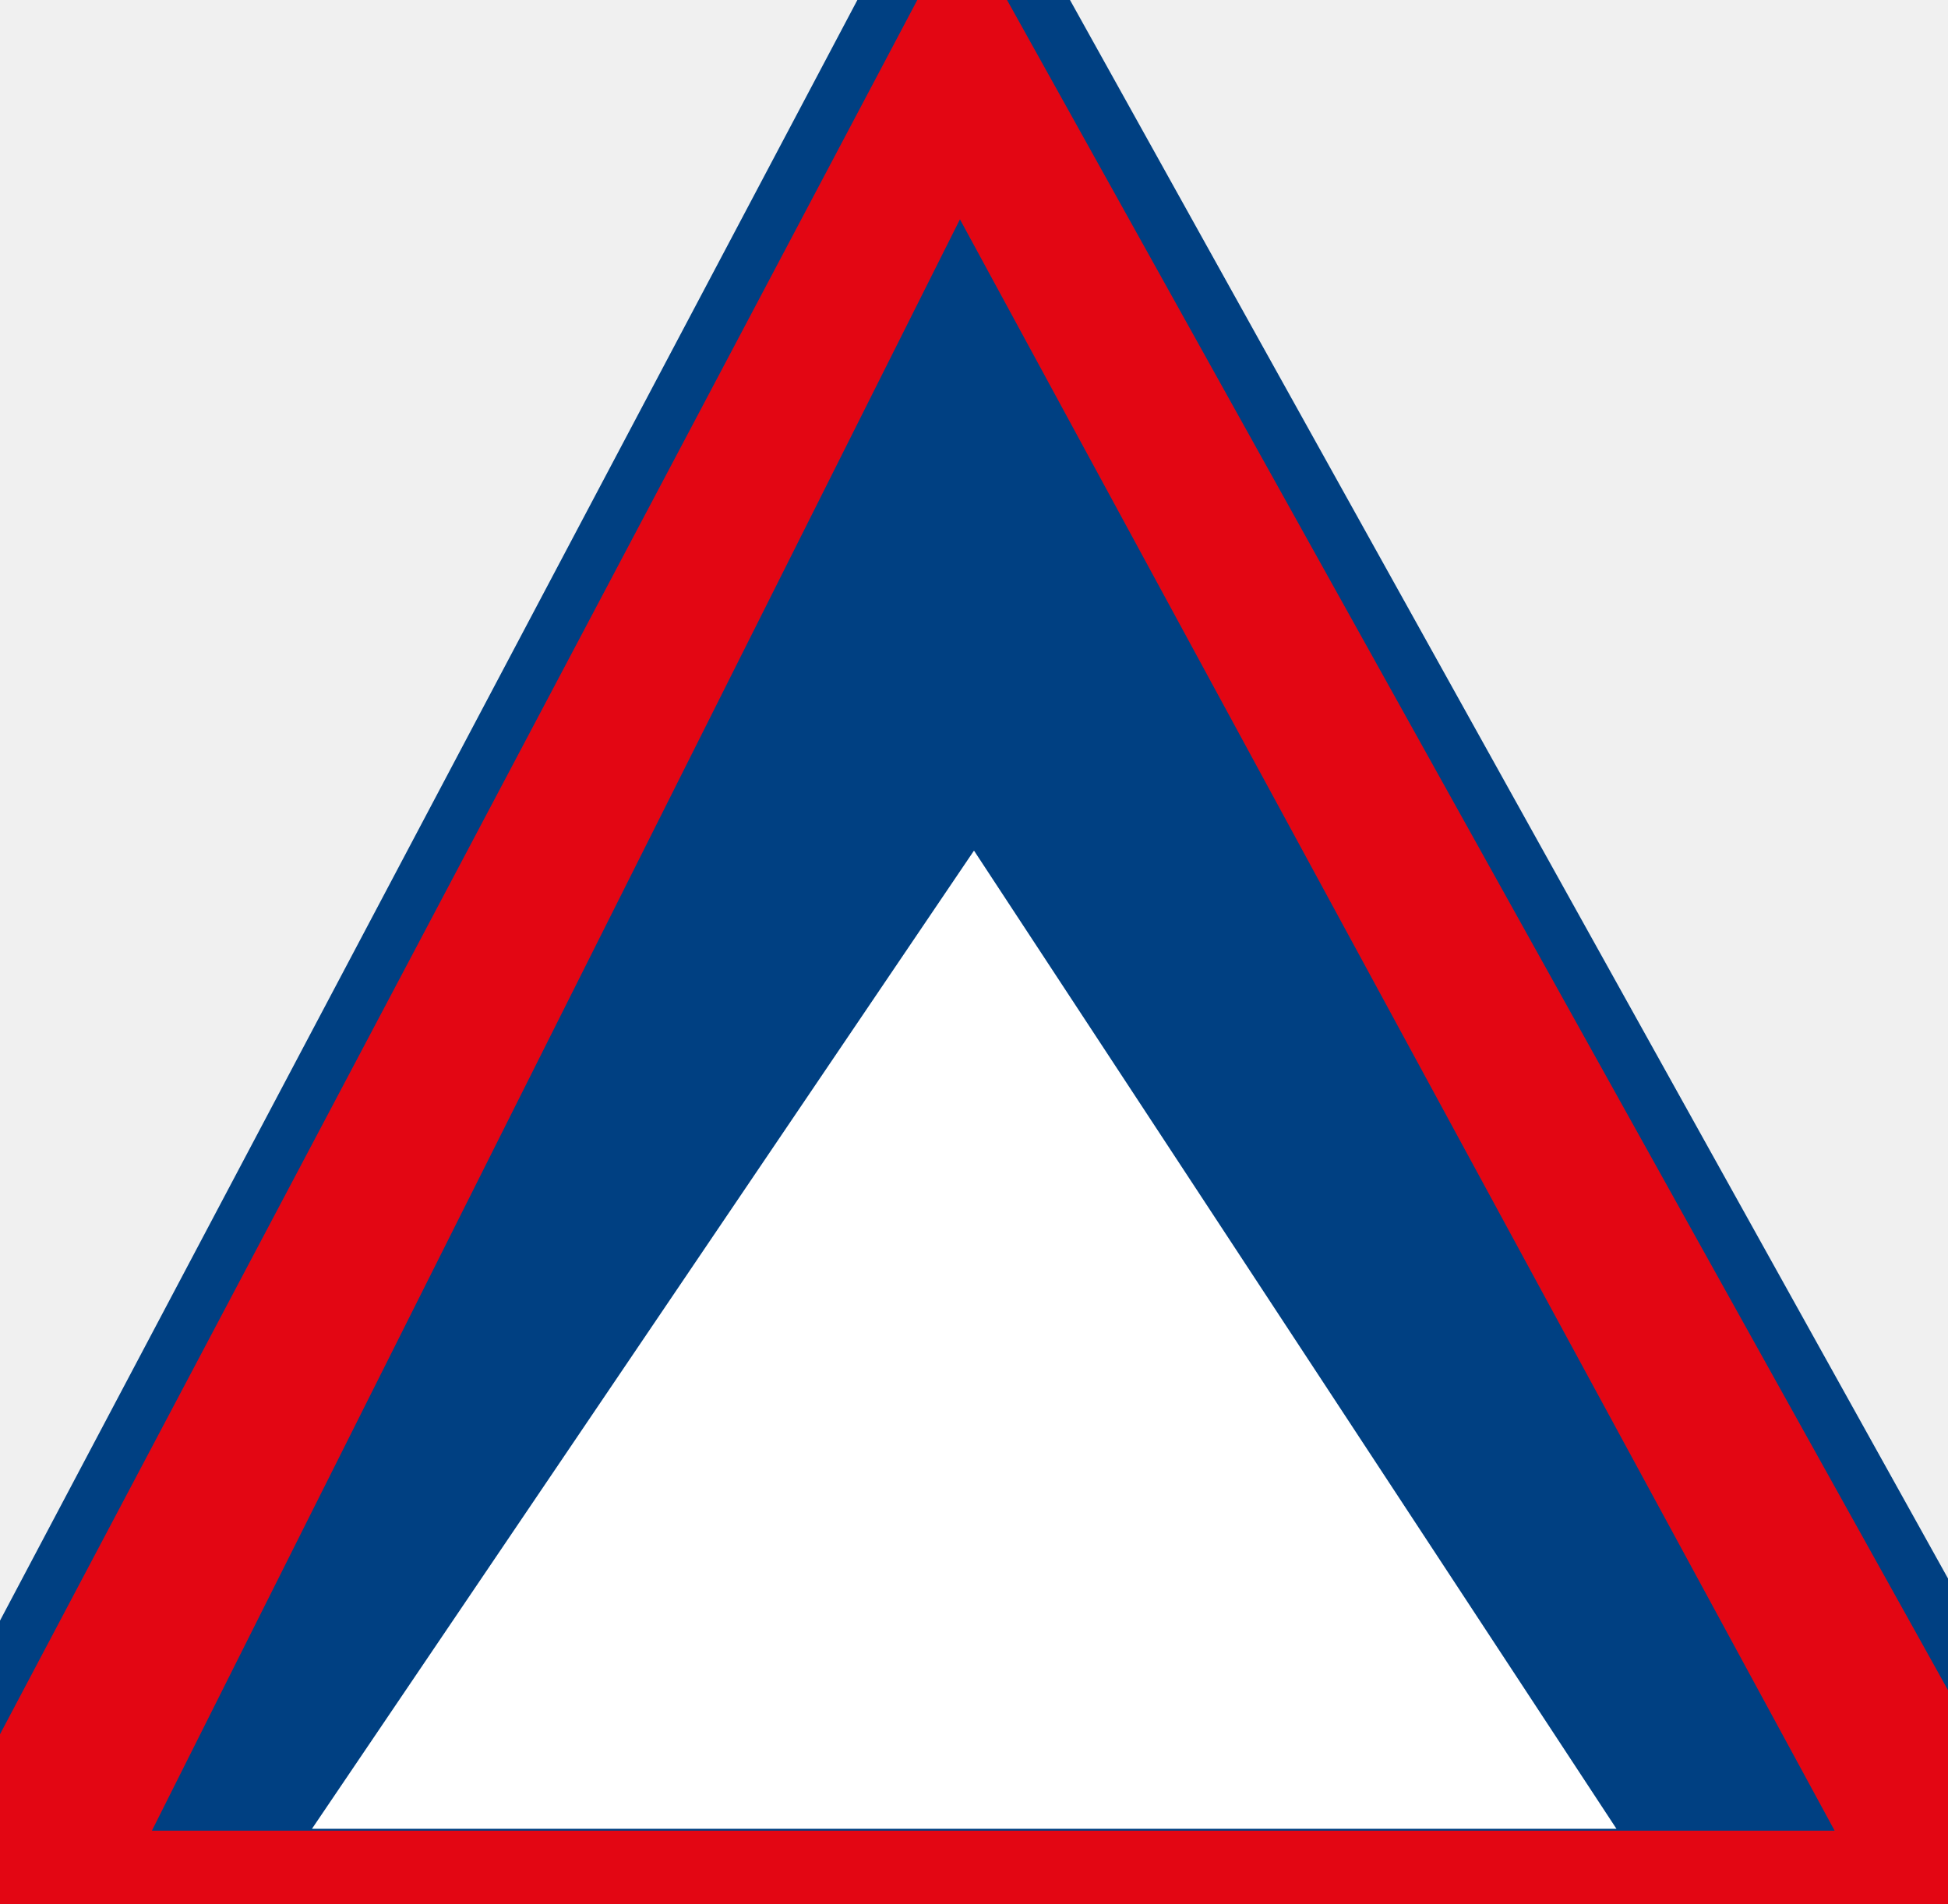
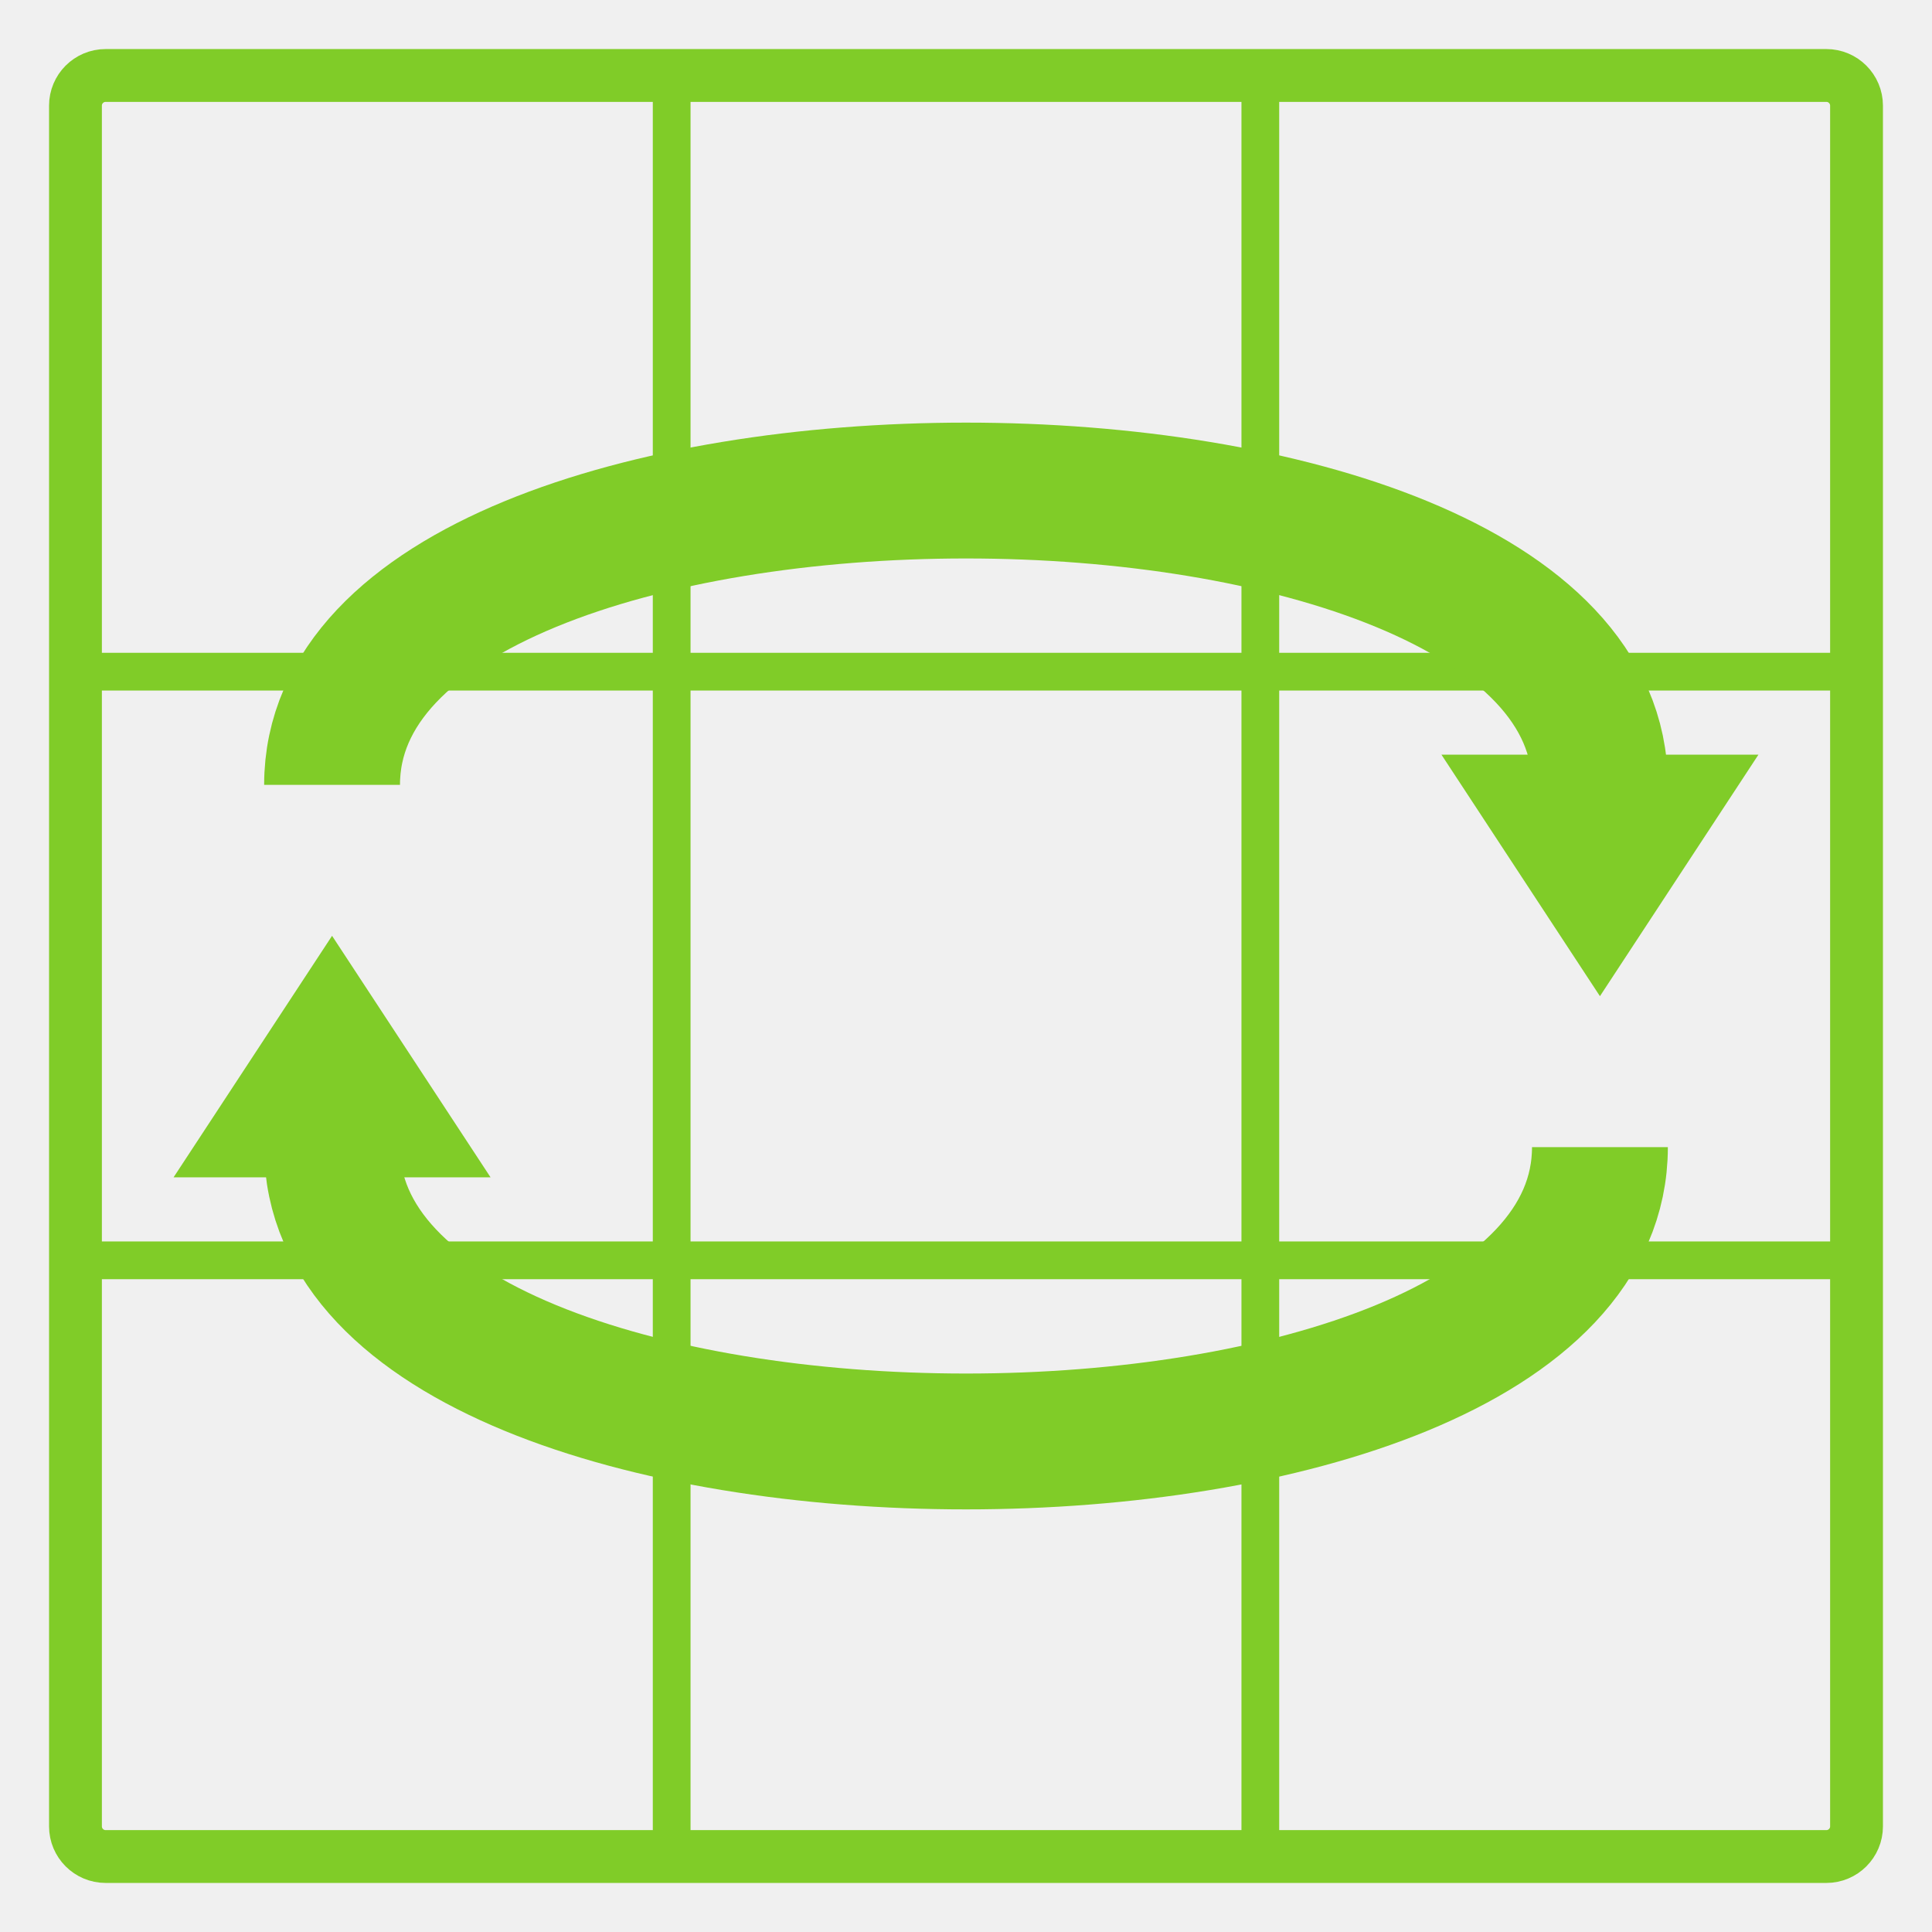
- <svg xmlns="http://www.w3.org/2000/svg" width="137.381mm" height="134.257mm" viewBox="0 0 137.381 134.257" version="1.1">
-   <g id="g2" transform="matrix(0.6119555,0,0,0.6885474,-187.5326,-141.4751)">
-     <polygon points="550.9,404.7 290.2,404.7 417.2,191.2" style="fill:#e30613" />
-     <path d="M 556.3,407.7 H 284.9 L 417.2,185.4 Z m -260.9,-6 h 250 L 417.2,197 Z" style="fill:#004082" />
-   </g>
-   <polygon points="417,218.1 527.2,390.7 315.2,390.7" style="fill:#004082" transform="matrix(0.5597819,0,0,0.6585274,-165.7303,-128.154)" />
-   <polygon points="68.69,60 22,129 114,129" style="fill:#ffffff" />
+ <svg xmlns="http://www.w3.org/2000/svg" version="1.1" width="256" height="256" viewBox="0 0 256 256">
+   <rect x="10" y="10" width="236" height="236" rx="4" fill="none" stroke="#80CC28" stroke-width="7" />
+   <line x1="10" y1="89" x2="246" y2="89" stroke="#80CC28" stroke-width="5" />
+   <line x1="10" y1="167" x2="246" y2="167" stroke="#80CC28" stroke-width="5" />
+   <line x1="89" y1="10" x2="89" y2="246" stroke="#80CC28" stroke-width="5" />
+   <line x1="167" y1="10" x2="167" y2="246" stroke="#80CC28" stroke-width="5" />
+   <path d="M 44,104 C 44,52 212,52 212,104" fill="none" stroke="#80CC28" stroke-width="18" stroke-linecap="butt" />
+   <polygon points="212,132 191,100 233,100" fill="#80CC28" />
+   <path d="M 212,152 C 212,204 44,204 44,152" fill="none" stroke="#80CC28" stroke-width="18" stroke-linecap="butt" />
+   <polygon points="44,124 23,156 65,156" fill="#80CC28" />
</svg>
